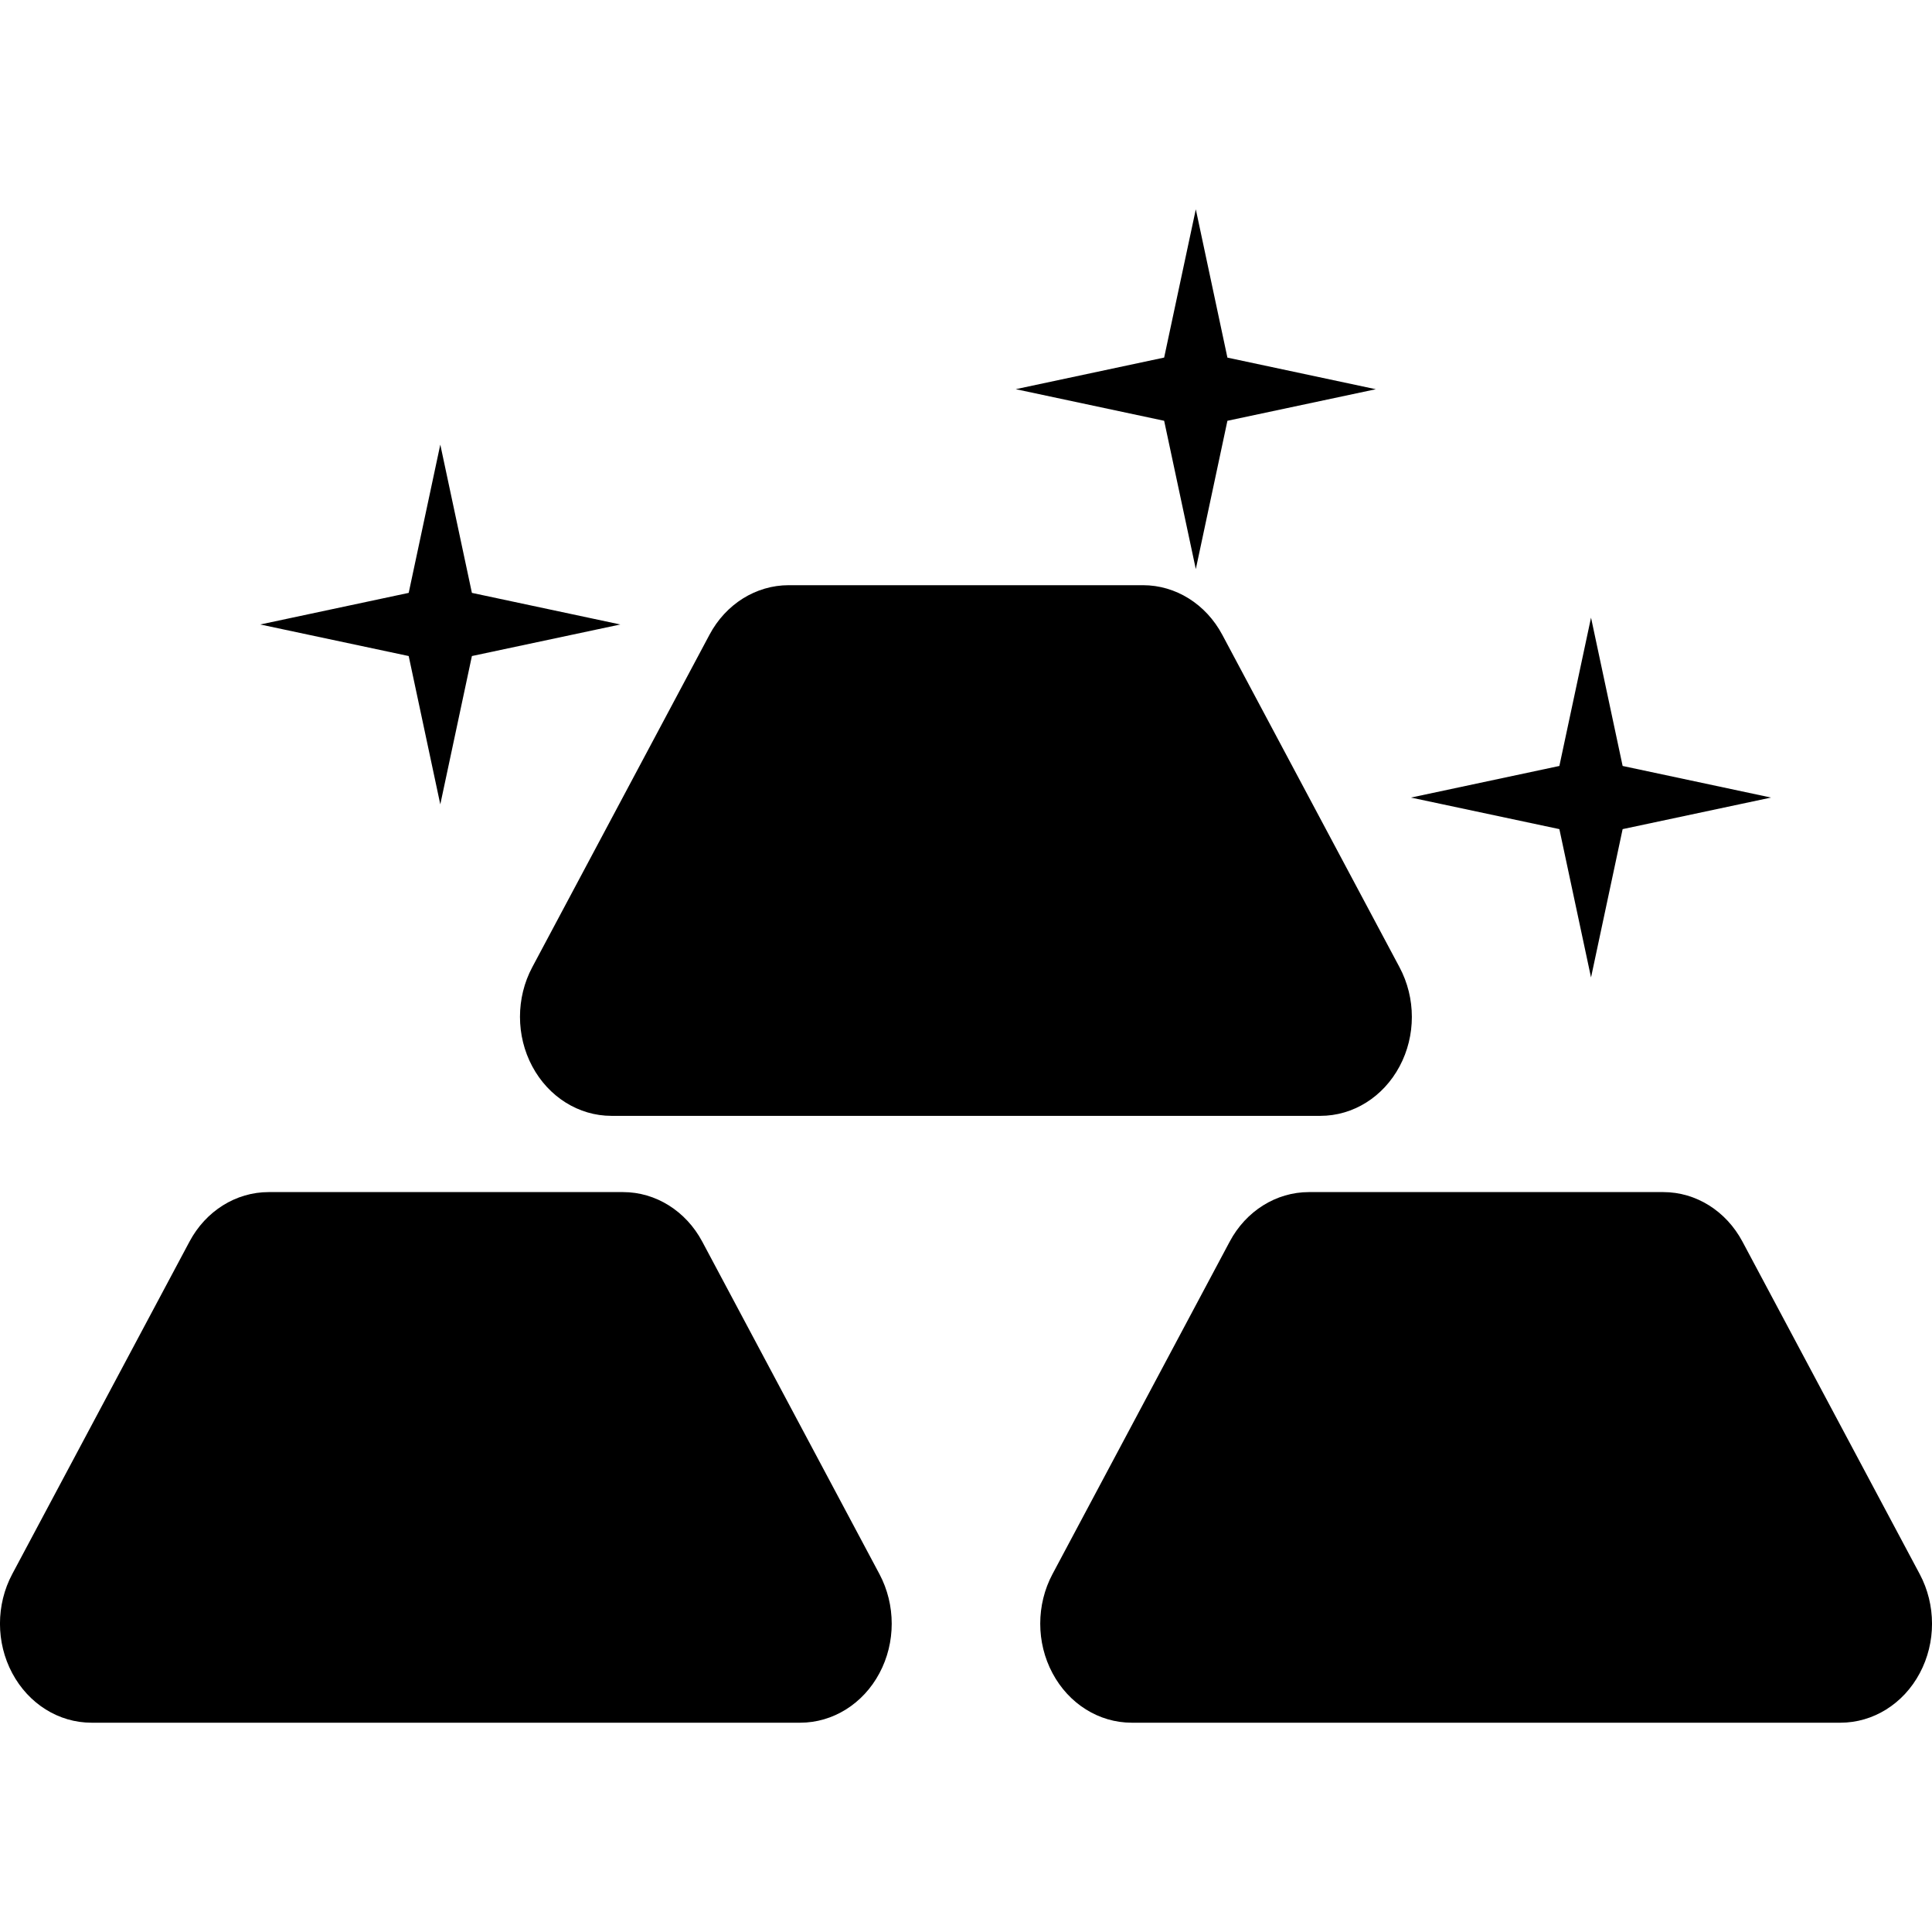
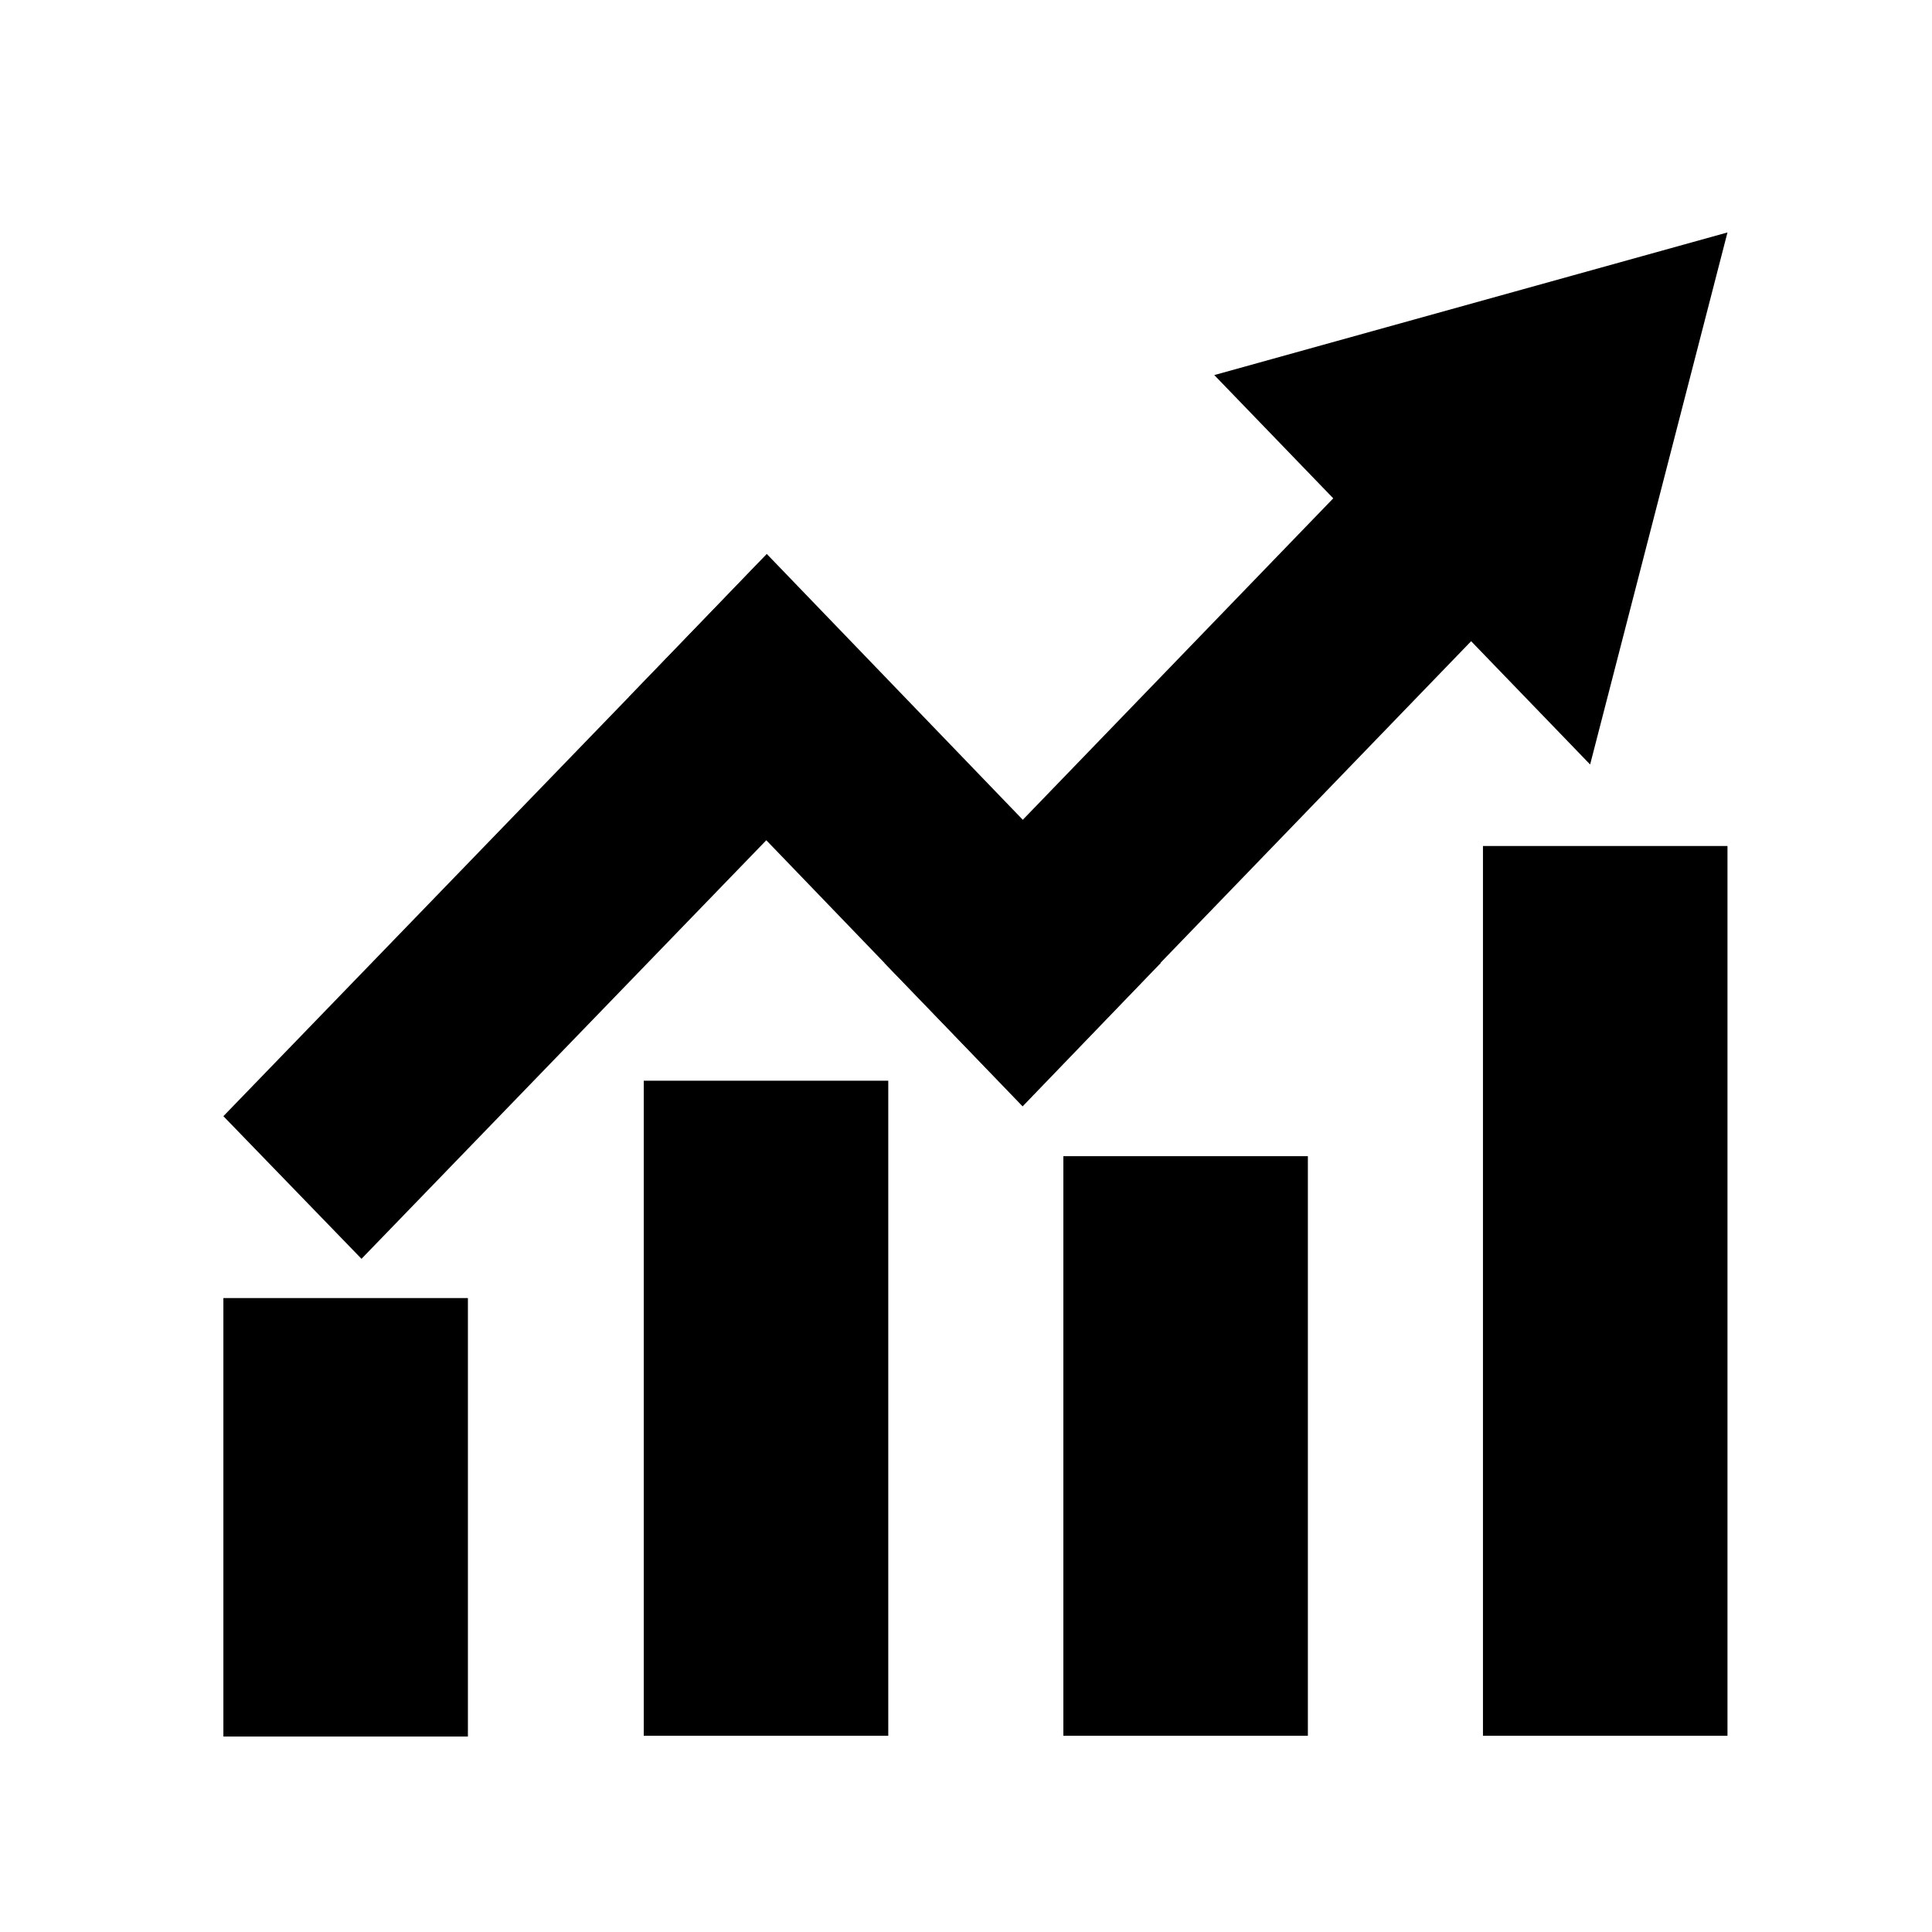
- <svg xmlns="http://www.w3.org/2000/svg" version="1.1" id="Capa_1" x="0px" y="0px" width="39px" height="39px" viewBox="0 0 39 39" style="enable-background:new 0 0 39 39;" xml:space="preserve">
+ <svg xmlns="http://www.w3.org/2000/svg" version="1.1" id="图层_1" x="0px" y="0px" viewBox="0 0 256 256" style="enable-background:new 0 0 256 256;" xml:space="preserve">
  <g>
-     <path d="M28.253,21.525c-0.33,0.619-0.938,1-1.6,1h-14.31c-0.659,0-1.269-0.381-1.599-1c-0.33-0.617-0.33-1.381,0-2l3.578-6.712   c0.329-0.619,0.938-1,1.599-1h7.153c0.659,0,1.269,0.381,1.599,1l3.578,6.712C28.583,20.146,28.583,20.908,28.253,21.525z    M17.753,31.775l-3.577-6.711c-0.33-0.619-0.939-1-1.599-1H5.423c-0.659,0-1.269,0.381-1.598,1l-3.578,6.711   c-0.33,0.619-0.33,1.383,0,2c0.33,0.619,0.938,1,1.599,1h14.308c0.659,0,1.27-0.381,1.599-1   C18.083,33.158,18.083,32.396,17.753,31.775z M38.752,31.775l-3.578-6.711c-0.33-0.619-0.938-1-1.598-1h-7.154   c-0.659,0-1.27,0.381-1.599,1l-3.577,6.711c-0.33,0.619-0.33,1.383,0,2c0.329,0.619,0.938,1,1.598,1h14.309   c0.66,0,1.271-0.381,1.6-1C39.083,33.158,39.083,32.396,38.752,31.775z M32.117,12.468l-0.639,2.994l-2.996,0.638l2.996,0.637   l0.639,2.994l0.638-2.994l2.996-0.637l-2.996-0.638L32.117,12.468z M8.888,8.975L8.25,11.968l-2.996,0.638l2.996,0.637l0.638,2.994   l0.638-2.994l2.996-0.637l-2.996-0.638L8.888,8.975z M24.139,4.225L23.5,7.218l-2.996,0.638L23.5,8.494l0.639,2.994l0.638-2.994   l2.996-0.637l-2.996-0.638L24.139,4.225z" />
+     <g>
+       <rect x="29.6" y="172" width="32.4" height="58.1" />
+       <rect x="85.3" y="143.2" width="32.4" height="86.8" />
+       <rect x="140.9" y="153.2" width="32.4" height="76.8" />
+       <rect x="196.5" y="112.1" width="32.4" height="117.9" />
+     </g>
+     <g>
+       <polygon points="47.9,166.8 29.6,147.9 100.3,74.8 118.5,93.8   " />
+       <polygon points="135.5,146.5 117.2,127.6 187.8,54.5 206.1,73.4   " />
+       <polygon points="153.8,127.6 135.5,146.6 83.3,92.4 101.6,73.4   " />
+       <polygon points="228.9,30.8 160.9,49.7 210.7,101.3   " />
+     </g>
  </g>
-   <g>
- </g>
-   <g>
- </g>
-   <g>
- </g>
-   <g>
- </g>
-   <g>
- </g>
-   <g>
- </g>
-   <g>
- </g>
-   <g>
- </g>
-   <g>
- </g>
-   <g>
- </g>
-   <g>
- </g>
-   <g>
- </g>
-   <g>
- </g>
-   <g>
- </g>
-   <g>
- </g>
</svg>
